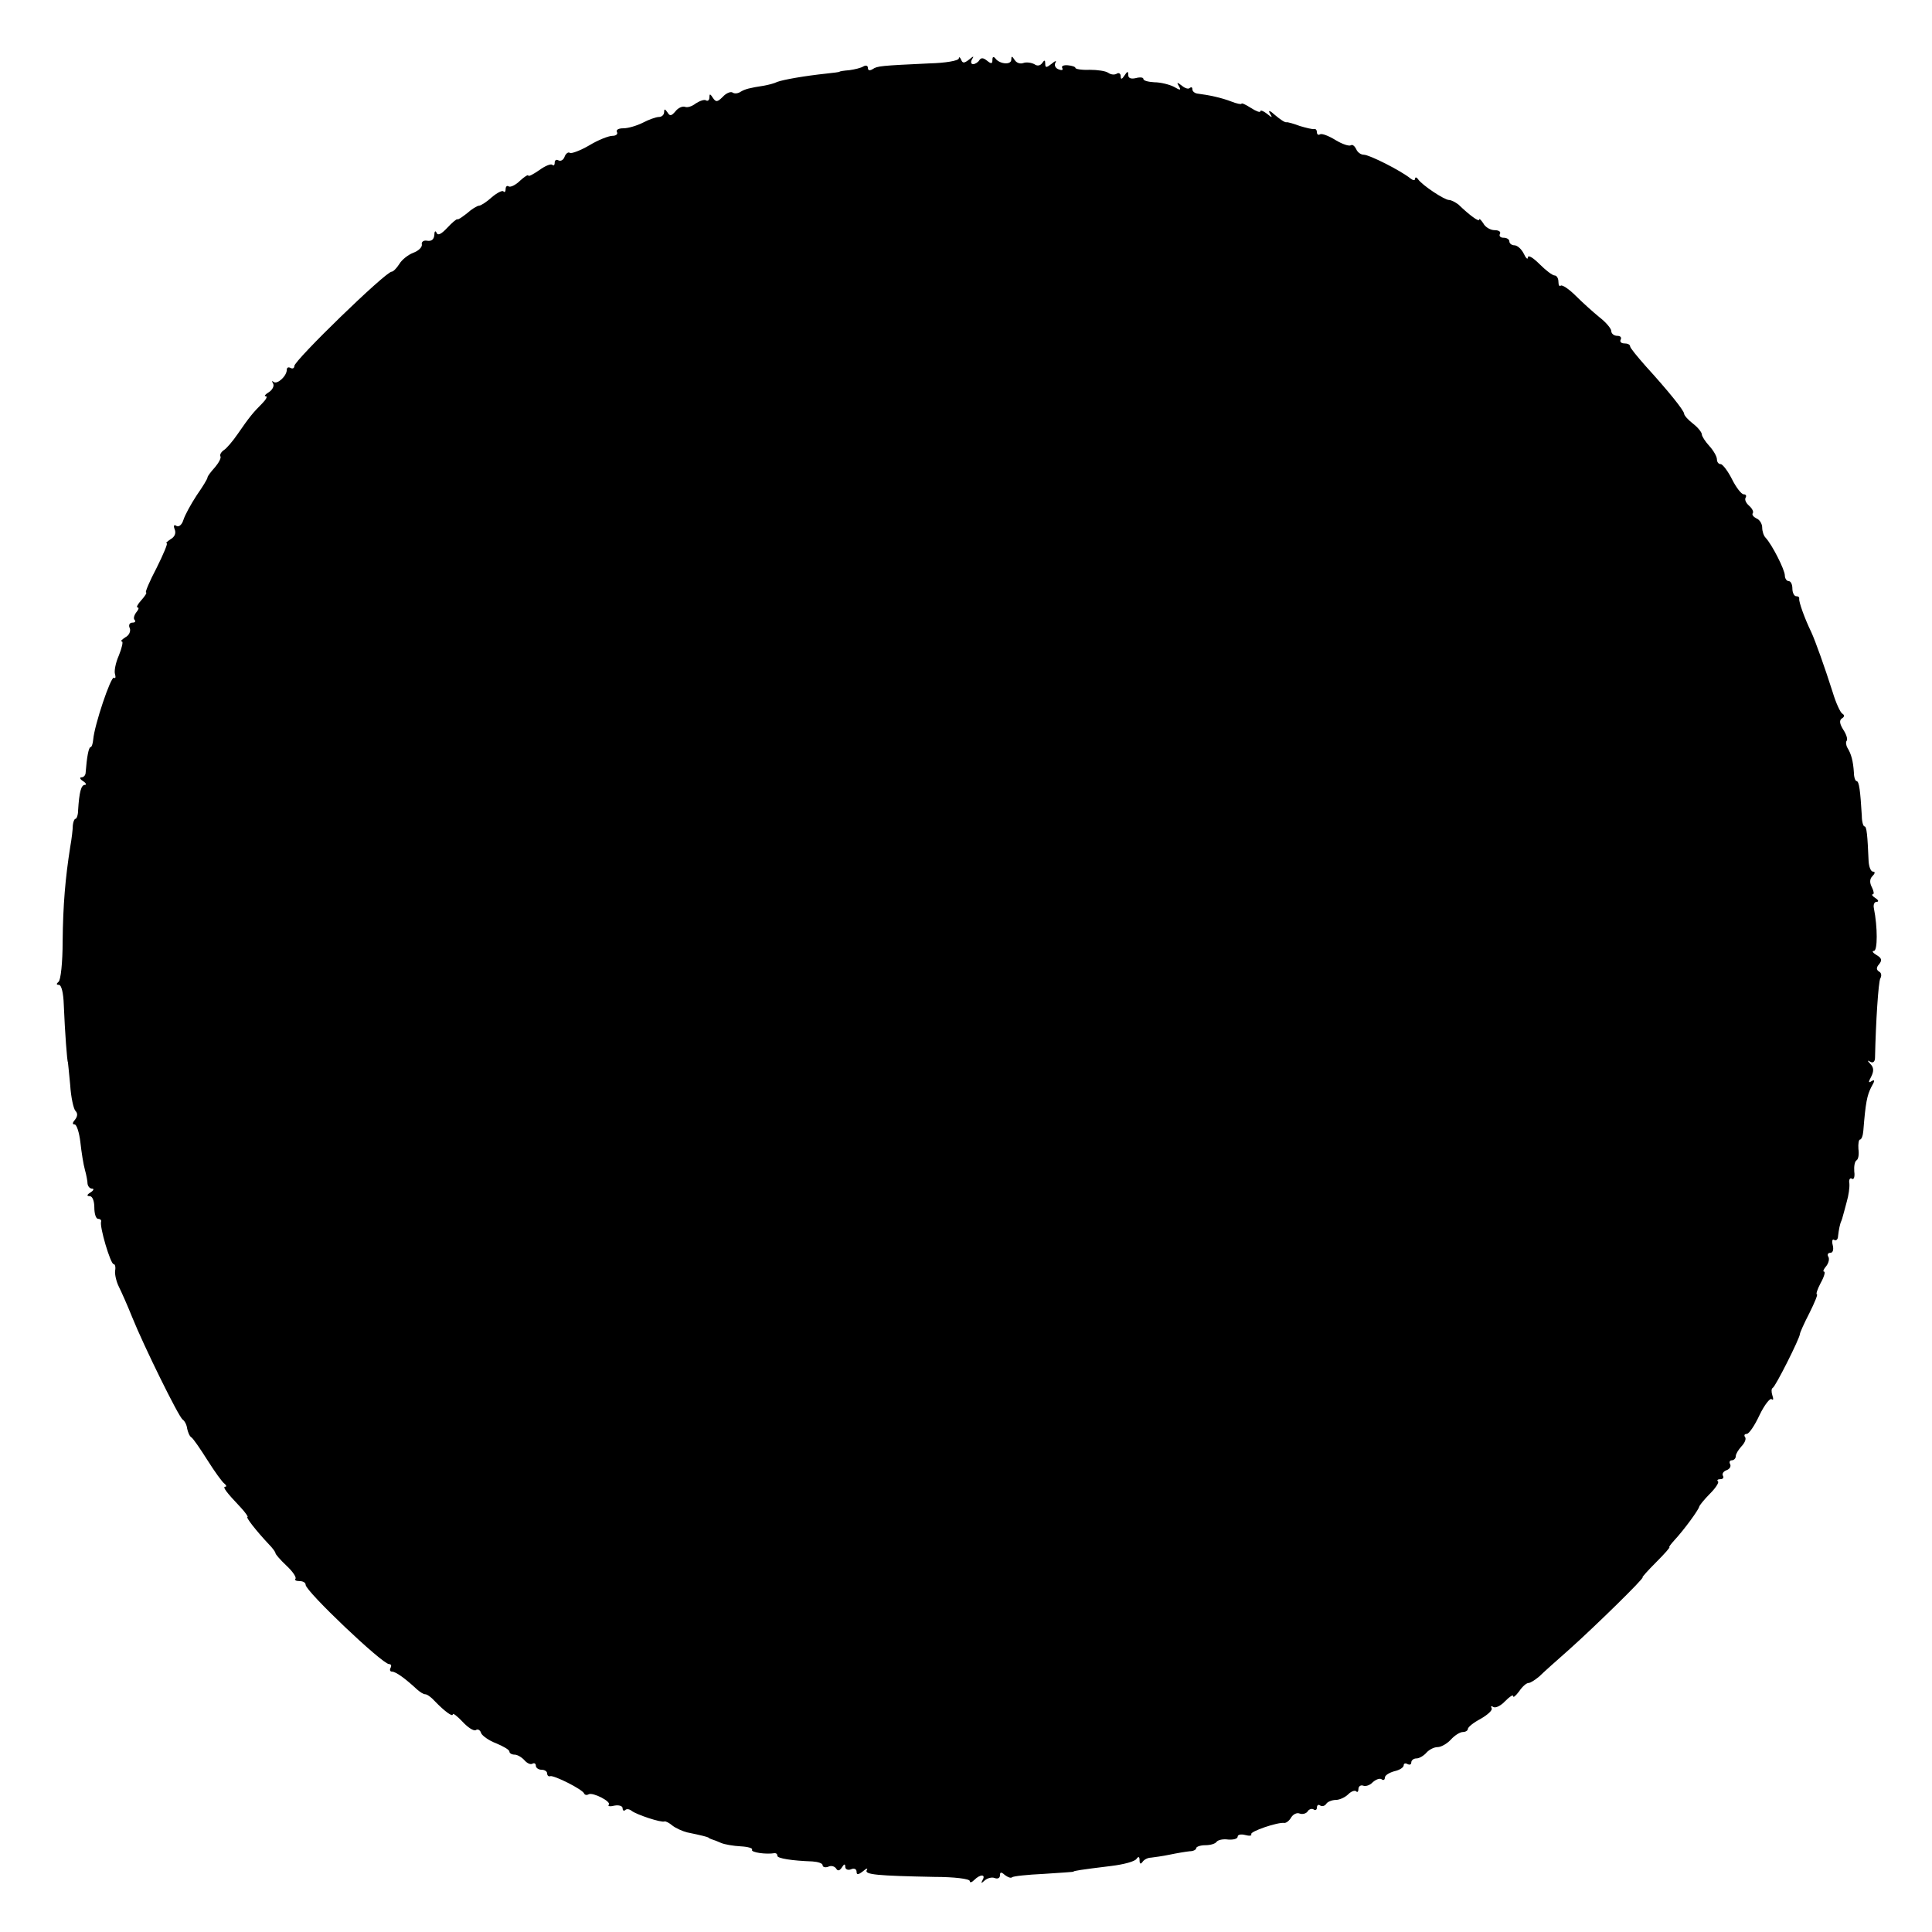
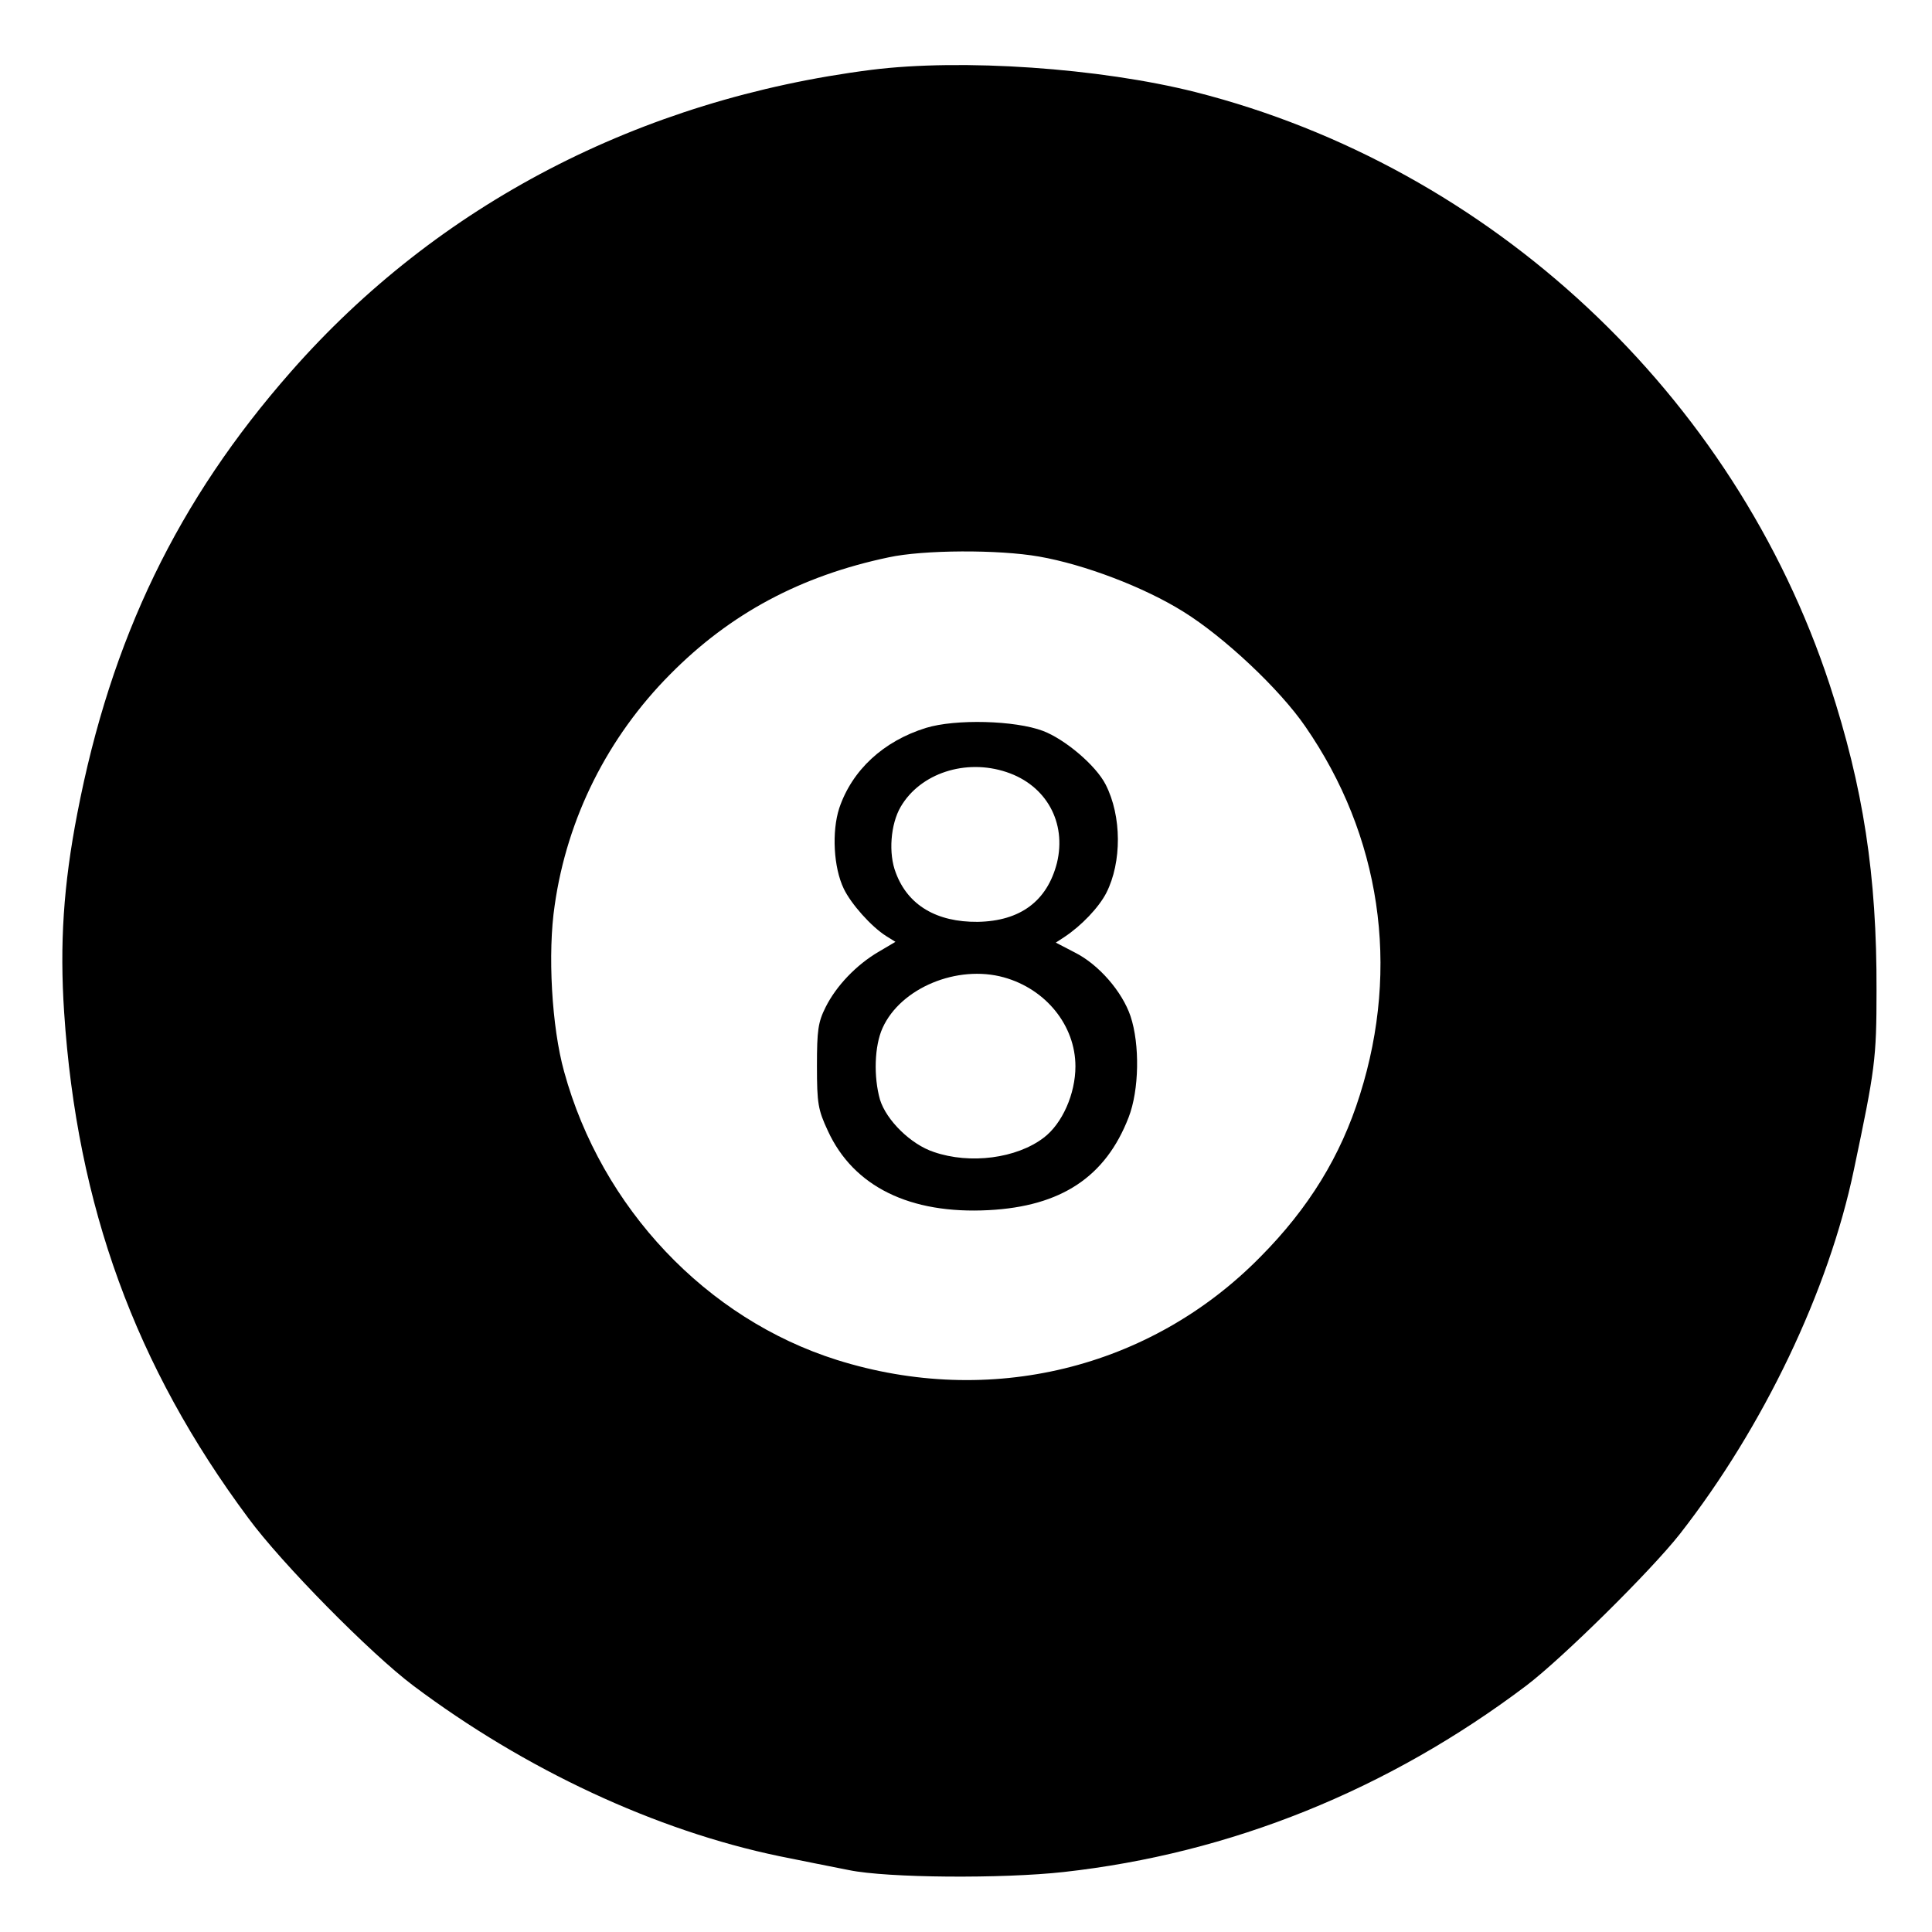
<svg xmlns="http://www.w3.org/2000/svg" version="1.0" width="512pt" height="512pt" viewBox="0 0 512 512" preserveAspectRatio="xMidYMid meet">
  <g transform="translate(0,512) scale(0.1,-0.1)" fill="#000000" stroke="none">
-     <path d="M2541 4965 c-1 -6 -36 -12 -78 -13 -129 -6 -138 -7 -150 -15 -8 -5 -13 -4 -13 3 0 6 -5 8 -12 4 -6 -4 -23 -8 -37 -10 -14 -1 -26 -3 -26 -4 0 -1 -16 -3 -35 -5 -57 -6 -114 -16 -130 -22 -8 -4 -24 -8 -35 -10 -39 -6 -50 -9 -62 -16 -7 -5 -17 -6 -22 -2 -5 3 -17 -2 -26 -12 -14 -14 -18 -14 -26 -2 -7 11 -9 11 -9 1 0 -7 -4 -11 -9 -8 -4 3 -16 -1 -27 -8 -10 -8 -23 -12 -29 -9 -7 2 -18 -3 -25 -12 -11 -13 -15 -13 -21 -3 -7 10 -9 10 -9 1 0 -7 -6 -13 -14 -13 -7 0 -27 -7 -42 -15 -16 -8 -39 -15 -52 -15 -13 0 -20 -4 -17 -10 3 -5 -2 -10 -12 -10 -10 0 -38 -11 -61 -25 -24 -14 -48 -23 -52 -20 -4 3 -11 -2 -14 -11 -3 -8 -10 -12 -16 -9 -5 3 -10 1 -10 -6 0 -7 -3 -9 -6 -6 -4 4 -20 -3 -35 -14 -16 -11 -29 -18 -29 -14 0 3 -10 -3 -22 -14 -11 -11 -25 -18 -30 -15 -4 3 -8 0 -8 -7 0 -7 -3 -10 -6 -6 -3 3 -17 -4 -31 -16 -13 -12 -29 -22 -33 -22 -5 0 -20 -9 -32 -20 -13 -10 -24 -18 -26 -16 -2 1 -14 -9 -27 -23 -16 -17 -25 -21 -28 -13 -3 7 -6 4 -6 -6 -1 -11 -7 -17 -19 -15 -9 2 -16 -3 -14 -10 1 -7 -9 -17 -23 -22 -13 -5 -30 -18 -37 -30 -7 -11 -16 -20 -20 -20 -16 0 -258 -235 -258 -250 0 -6 -5 -8 -10 -5 -6 3 -10 1 -10 -5 0 -17 -26 -40 -35 -32 -5 4 -5 2 -1 -5 3 -6 -2 -16 -11 -22 -10 -6 -14 -11 -9 -11 6 0 1 -9 -10 -20 -23 -23 -33 -35 -64 -80 -13 -19 -30 -39 -37 -43 -7 -5 -11 -12 -9 -16 3 -4 -4 -17 -14 -29 -11 -12 -20 -24 -20 -27 0 -4 -13 -25 -29 -48 -15 -23 -31 -52 -35 -65 -4 -13 -12 -19 -18 -16 -7 5 -9 1 -5 -9 4 -10 0 -20 -11 -26 -9 -6 -14 -11 -10 -11 3 0 -9 -29 -27 -65 -19 -36 -31 -65 -28 -65 3 0 -2 -9 -12 -20 -10 -11 -15 -20 -10 -20 4 0 2 -6 -4 -13 -6 -8 -8 -17 -4 -20 3 -4 1 -7 -6 -7 -8 0 -11 -7 -7 -15 3 -8 -2 -19 -12 -24 -9 -6 -14 -11 -9 -11 4 0 0 -17 -8 -37 -9 -20 -13 -43 -10 -50 2 -8 1 -12 -3 -9 -8 5 -52 -126 -55 -164 -1 -11 -4 -20 -7 -20 -5 0 -10 -27 -13 -67 0 -7 -5 -13 -11 -13 -6 0 -4 -5 4 -10 8 -5 10 -10 5 -10 -10 0 -15 -19 -18 -67 0 -13 -4 -23 -7 -23 -3 0 -6 -8 -7 -17 0 -10 -3 -36 -7 -58 -13 -83 -19 -153 -20 -250 0 -55 -5 -103 -11 -107 -6 -5 -6 -8 1 -8 7 0 12 -22 13 -52 3 -74 9 -153 11 -153 0 0 3 -27 6 -60 2 -33 9 -64 14 -69 6 -6 6 -14 -1 -23 -7 -8 -8 -13 -1 -13 5 0 12 -21 15 -47 3 -27 8 -59 12 -73 4 -14 7 -31 7 -37 1 -7 6 -13 12 -13 6 0 4 -5 -4 -10 -10 -6 -11 -10 -2 -10 7 0 12 -13 12 -30 0 -16 4 -30 10 -30 5 0 9 -3 8 -7 -5 -13 25 -113 33 -113 4 0 6 -8 4 -18 -1 -9 3 -28 10 -42 7 -14 23 -50 35 -80 31 -77 123 -264 134 -272 5 -3 11 -14 12 -24 2 -9 6 -20 11 -23 5 -3 24 -31 43 -61 19 -30 39 -58 45 -62 5 -4 6 -8 2 -8 -8 0 2 -14 41 -55 13 -14 20 -25 18 -25 -6 0 24 -38 56 -72 10 -10 18 -21 18 -24 0 -3 13 -18 30 -34 16 -15 26 -30 23 -34 -3 -3 1 -6 10 -6 10 0 17 -4 17 -10 0 -17 203 -210 221 -210 6 0 7 -5 4 -10 -3 -6 -1 -10 4 -10 10 0 36 -19 66 -47 8 -7 17 -13 22 -13 5 0 16 -8 25 -18 27 -28 48 -43 48 -35 0 4 12 -5 26 -20 14 -15 29 -25 35 -22 5 4 12 0 14 -8 3 -7 21 -20 40 -27 19 -8 35 -17 35 -22 0 -4 6 -8 14 -8 7 0 19 -7 26 -15 7 -8 16 -12 21 -9 5 3 9 0 9 -5 0 -6 7 -11 15 -11 8 0 15 -4 15 -10 0 -5 4 -9 8 -7 10 3 86 -35 90 -46 2 -4 7 -5 12 -2 11 6 62 -20 53 -28 -3 -4 4 -5 16 -2 11 2 21 -1 21 -7 0 -6 3 -8 7 -5 3 4 11 3 17 -2 13 -10 79 -32 87 -28 3 1 13 -4 21 -11 9 -7 27 -15 39 -18 39 -8 54 -12 57 -14 1 -2 5 -3 10 -5 4 -1 14 -5 23 -9 9 -4 33 -8 52 -9 19 -1 33 -5 30 -9 -4 -7 37 -13 60 -9 4 0 7 -2 7 -7 0 -7 38 -13 93 -15 15 -1 27 -5 27 -10 0 -5 7 -7 15 -4 8 4 17 1 21 -5 4 -7 9 -6 15 3 6 10 9 10 9 2 0 -7 7 -10 15 -7 8 4 15 1 15 -6 0 -9 4 -9 17 1 9 8 14 9 10 3 -7 -12 28 -15 180 -18 51 0 93 -5 93 -11 0 -5 5 -4 12 3 16 16 31 15 22 0 -5 -10 -4 -10 6 -1 7 6 19 9 26 6 8 -3 14 0 14 7 0 9 3 10 13 1 8 -6 16 -9 19 -6 3 3 41 7 84 9 43 3 79 5 79 6 0 2 18 5 100 15 33 4 63 12 67 19 5 7 8 6 8 -4 0 -10 3 -11 8 -4 4 6 14 11 22 11 8 1 31 4 50 8 19 4 43 8 53 9 9 0 17 4 17 8 0 4 11 8 24 8 14 0 27 4 30 9 4 5 17 8 31 6 14 -1 25 2 25 8 0 5 9 7 20 4 11 -3 18 -2 16 2 -5 7 71 33 88 30 5 0 13 6 18 15 5 8 15 13 22 10 8 -3 17 0 21 5 3 6 11 9 16 6 5 -4 9 -1 9 5 0 6 4 9 9 5 5 -3 12 -1 16 5 3 5 15 10 25 10 10 0 25 7 33 15 8 8 17 11 21 8 3 -4 6 -1 6 6 0 7 6 11 12 9 7 -3 19 1 26 9 8 7 18 11 23 8 5 -4 9 -2 9 4 0 6 11 13 25 17 14 3 25 10 25 16 0 5 5 6 10 3 6 -3 10 -1 10 4 0 6 6 11 14 11 7 0 19 7 26 15 7 8 20 15 30 15 9 0 25 9 35 20 10 11 24 20 32 20 7 0 13 4 13 8 0 5 15 17 34 27 19 11 32 23 29 28 -3 6 -1 7 5 3 6 -3 20 4 31 16 12 12 21 18 21 13 0 -5 7 1 16 13 8 12 19 22 25 22 5 0 17 8 28 17 10 10 47 43 81 73 66 59 200 190 193 190 -2 0 14 18 36 40 22 22 38 40 35 40 -2 0 4 8 14 19 25 27 63 79 65 88 1 4 14 20 29 35 14 14 24 29 21 32 -4 3 -1 6 6 6 7 0 10 4 7 9 -3 5 1 12 10 15 8 3 12 10 9 16 -3 5 -1 10 4 10 6 0 11 5 11 11 0 6 7 17 15 26 8 8 13 19 10 24 -4 5 -2 9 4 9 6 0 21 22 34 50 13 27 28 46 32 42 5 -4 5 1 2 10 -3 9 -3 18 1 20 7 3 72 132 72 143 0 3 11 28 25 55 14 28 23 50 20 50 -3 0 1 13 10 30 9 16 13 30 9 30 -4 0 -1 7 6 15 6 8 9 19 5 25 -3 5 -1 10 6 10 6 0 9 8 6 20 -3 11 -1 18 4 14 5 -3 10 2 10 10 2 17 5 33 9 41 1 3 3 8 4 13 1 4 6 21 10 37 5 17 8 38 7 49 -2 10 2 16 7 12 5 -3 8 6 6 19 -1 14 1 27 6 30 5 3 7 16 5 30 -1 14 1 25 4 25 4 0 8 10 9 23 6 76 10 94 21 116 10 17 10 21 1 16 -9 -6 -9 -3 -1 12 7 14 7 24 -2 33 -9 10 -9 11 0 6 7 -4 12 1 12 11 2 95 9 201 14 210 4 7 3 15 -3 18 -8 5 -8 11 0 20 8 10 7 16 -7 24 -10 6 -13 11 -7 11 10 0 10 63 0 113 -2 9 1 17 7 17 7 0 5 5 -3 10 -8 5 -11 10 -7 10 4 0 3 8 -2 18 -7 13 -6 23 1 30 7 7 8 12 2 12 -6 0 -11 12 -12 28 -3 69 -5 92 -11 92 -3 0 -7 12 -7 28 -4 66 -7 92 -14 92 -3 0 -7 10 -7 23 -2 30 -7 49 -17 65 -4 7 -5 16 -2 19 3 4 -1 17 -9 29 -10 16 -11 25 -4 30 7 4 8 9 1 13 -5 3 -17 29 -25 56 -22 69 -46 136 -57 160 -18 37 -33 80 -32 88 1 4 -2 7 -8 7 -5 0 -10 9 -10 20 0 11 -4 20 -10 20 -5 0 -10 7 -10 15 0 15 -34 82 -51 100 -5 5 -9 17 -9 27 0 10 -7 21 -15 24 -8 4 -13 10 -10 14 3 4 -2 13 -10 20 -8 7 -12 16 -9 21 3 5 1 9 -5 9 -6 0 -20 18 -31 40 -11 22 -25 40 -30 40 -6 0 -10 6 -10 13 0 7 -9 23 -20 35 -11 12 -20 26 -20 31 0 5 -10 18 -23 28 -13 10 -24 22 -24 27 -1 9 -41 59 -102 126 -22 25 -41 48 -41 52 0 5 -7 8 -16 8 -8 0 -12 5 -9 10 3 6 -1 10 -9 10 -9 0 -16 6 -16 13 0 6 -14 23 -31 36 -16 13 -45 39 -63 57 -18 18 -36 30 -40 27 -3 -3 -6 1 -6 10 0 10 -5 17 -10 17 -6 0 -24 14 -40 30 -17 17 -30 25 -31 18 0 -7 -5 -3 -11 10 -6 12 -17 22 -25 22 -7 0 -13 5 -13 10 0 6 -7 10 -16 10 -8 0 -12 5 -9 10 3 6 -3 10 -14 10 -11 0 -25 8 -30 18 -6 9 -11 14 -11 10 0 -7 -25 11 -55 40 -8 6 -19 12 -25 12 -12 0 -71 39 -82 55 -4 6 -8 6 -8 1 0 -5 -6 -4 -12 1 -26 21 -109 63 -124 63 -8 0 -17 7 -20 15 -4 8 -10 13 -14 10 -5 -3 -23 3 -41 14 -18 11 -36 18 -41 15 -4 -3 -8 0 -8 5 0 6 -3 10 -7 9 -5 -1 -21 3 -38 8 -16 6 -33 11 -36 10 -4 -1 -17 8 -30 19 -13 12 -19 14 -14 5 8 -13 7 -13 -8 -1 -9 7 -17 10 -17 6 0 -4 -11 0 -25 9 -14 9 -25 14 -25 11 0 -2 -12 0 -27 6 -26 10 -58 17 -90 21 -7 1 -13 6 -13 11 0 6 -3 7 -7 4 -3 -4 -13 -1 -21 6 -13 10 -14 9 -8 -1 7 -12 4 -12 -13 -2 -12 6 -35 12 -52 12 -16 1 -29 4 -29 9 0 4 -9 5 -20 2 -13 -3 -20 0 -20 8 0 11 -2 11 -10 -1 -7 -11 -10 -11 -10 -2 0 7 -5 10 -10 7 -6 -4 -16 -3 -23 2 -7 5 -29 8 -49 8 -21 -1 -38 2 -38 5 0 3 -9 6 -20 7 -11 1 -18 -2 -15 -7 3 -6 -1 -7 -9 -4 -9 3 -13 11 -9 18 4 6 -1 5 -10 -3 -14 -11 -17 -11 -17 0 0 10 -2 11 -8 2 -5 -7 -13 -9 -21 -3 -8 4 -21 6 -29 3 -8 -3 -18 0 -23 8 -7 11 -9 11 -9 1 0 -15 -31 -12 -42 3 -5 6 -8 5 -8 -4 0 -10 -3 -11 -14 -2 -10 8 -16 9 -21 1 -3 -5 -11 -10 -16 -10 -6 0 -7 6 -3 13 6 9 4 9 -8 -1 -13 -10 -17 -10 -21 0 -3 7 -6 8 -6 3z" />
+     <path d="M2310 4935 c-614 -78 -1150 -357 -1539 -800 -300 -341 -477 -708 -566 -1170 -37 -191 -47 -347 -35 -528 34 -514 189 -938 488 -1340 89 -121 324 -359 437 -444 297 -223 643 -384 970 -452 55 -11 138 -28 185 -37 102 -21 407 -23 569 -5 442 49 859 217 1226 494 96 73 330 304 407 402 221 283 394 644 461 965 56 266 60 293 60 475 1 305 -35 538 -124 810 -253 770 -898 1372 -1681 1571 -254 64 -619 89 -858 59z m444 -1290 c120 -21 278 -81 382 -146 108 -67 255 -205 323 -304 200 -289 252 -637 145 -976 -51 -163 -136 -301 -264 -430 -292 -297 -718 -400 -1122 -273 -346 109 -624 403 -723 764 -33 118 -44 315 -25 441 33 232 141 446 306 612 159 161 346 261 579 310 92 20 291 21 399 2z" />
+     <path d="M2454 3191 c-113 -35 -196 -112 -230 -213 -20 -62 -15 -157 12 -213 19 -40 73 -101 113 -126 l24 -15 -44 -26 c-60 -35 -113 -91 -141 -147 -20 -40 -23 -61 -23 -156 0 -100 3 -116 29 -172 68 -148 218 -221 426 -210 192 10 310 88 371 246 28 72 30 193 5 268 -22 65 -84 137 -148 169 l-50 26 23 15 c45 30 91 78 111 117 41 81 41 203 -2 287 -26 51 -108 120 -166 142 -74 28 -232 32 -310 8z m213 -117 c106 -35 160 -134 134 -241 -26 -101 -97 -154 -210 -156 -109 -1 -185 44 -217 130 -20 51 -14 129 13 175 52 89 172 128 280 92z m-7 -544 c112 -31 190 -128 190 -236 0 -73 -35 -152 -84 -189 -72 -55 -195 -71 -291 -38 -61 20 -126 84 -143 139 -17 60 -15 142 7 190 48 106 198 168 321 134z" />
  </g>
</svg>
